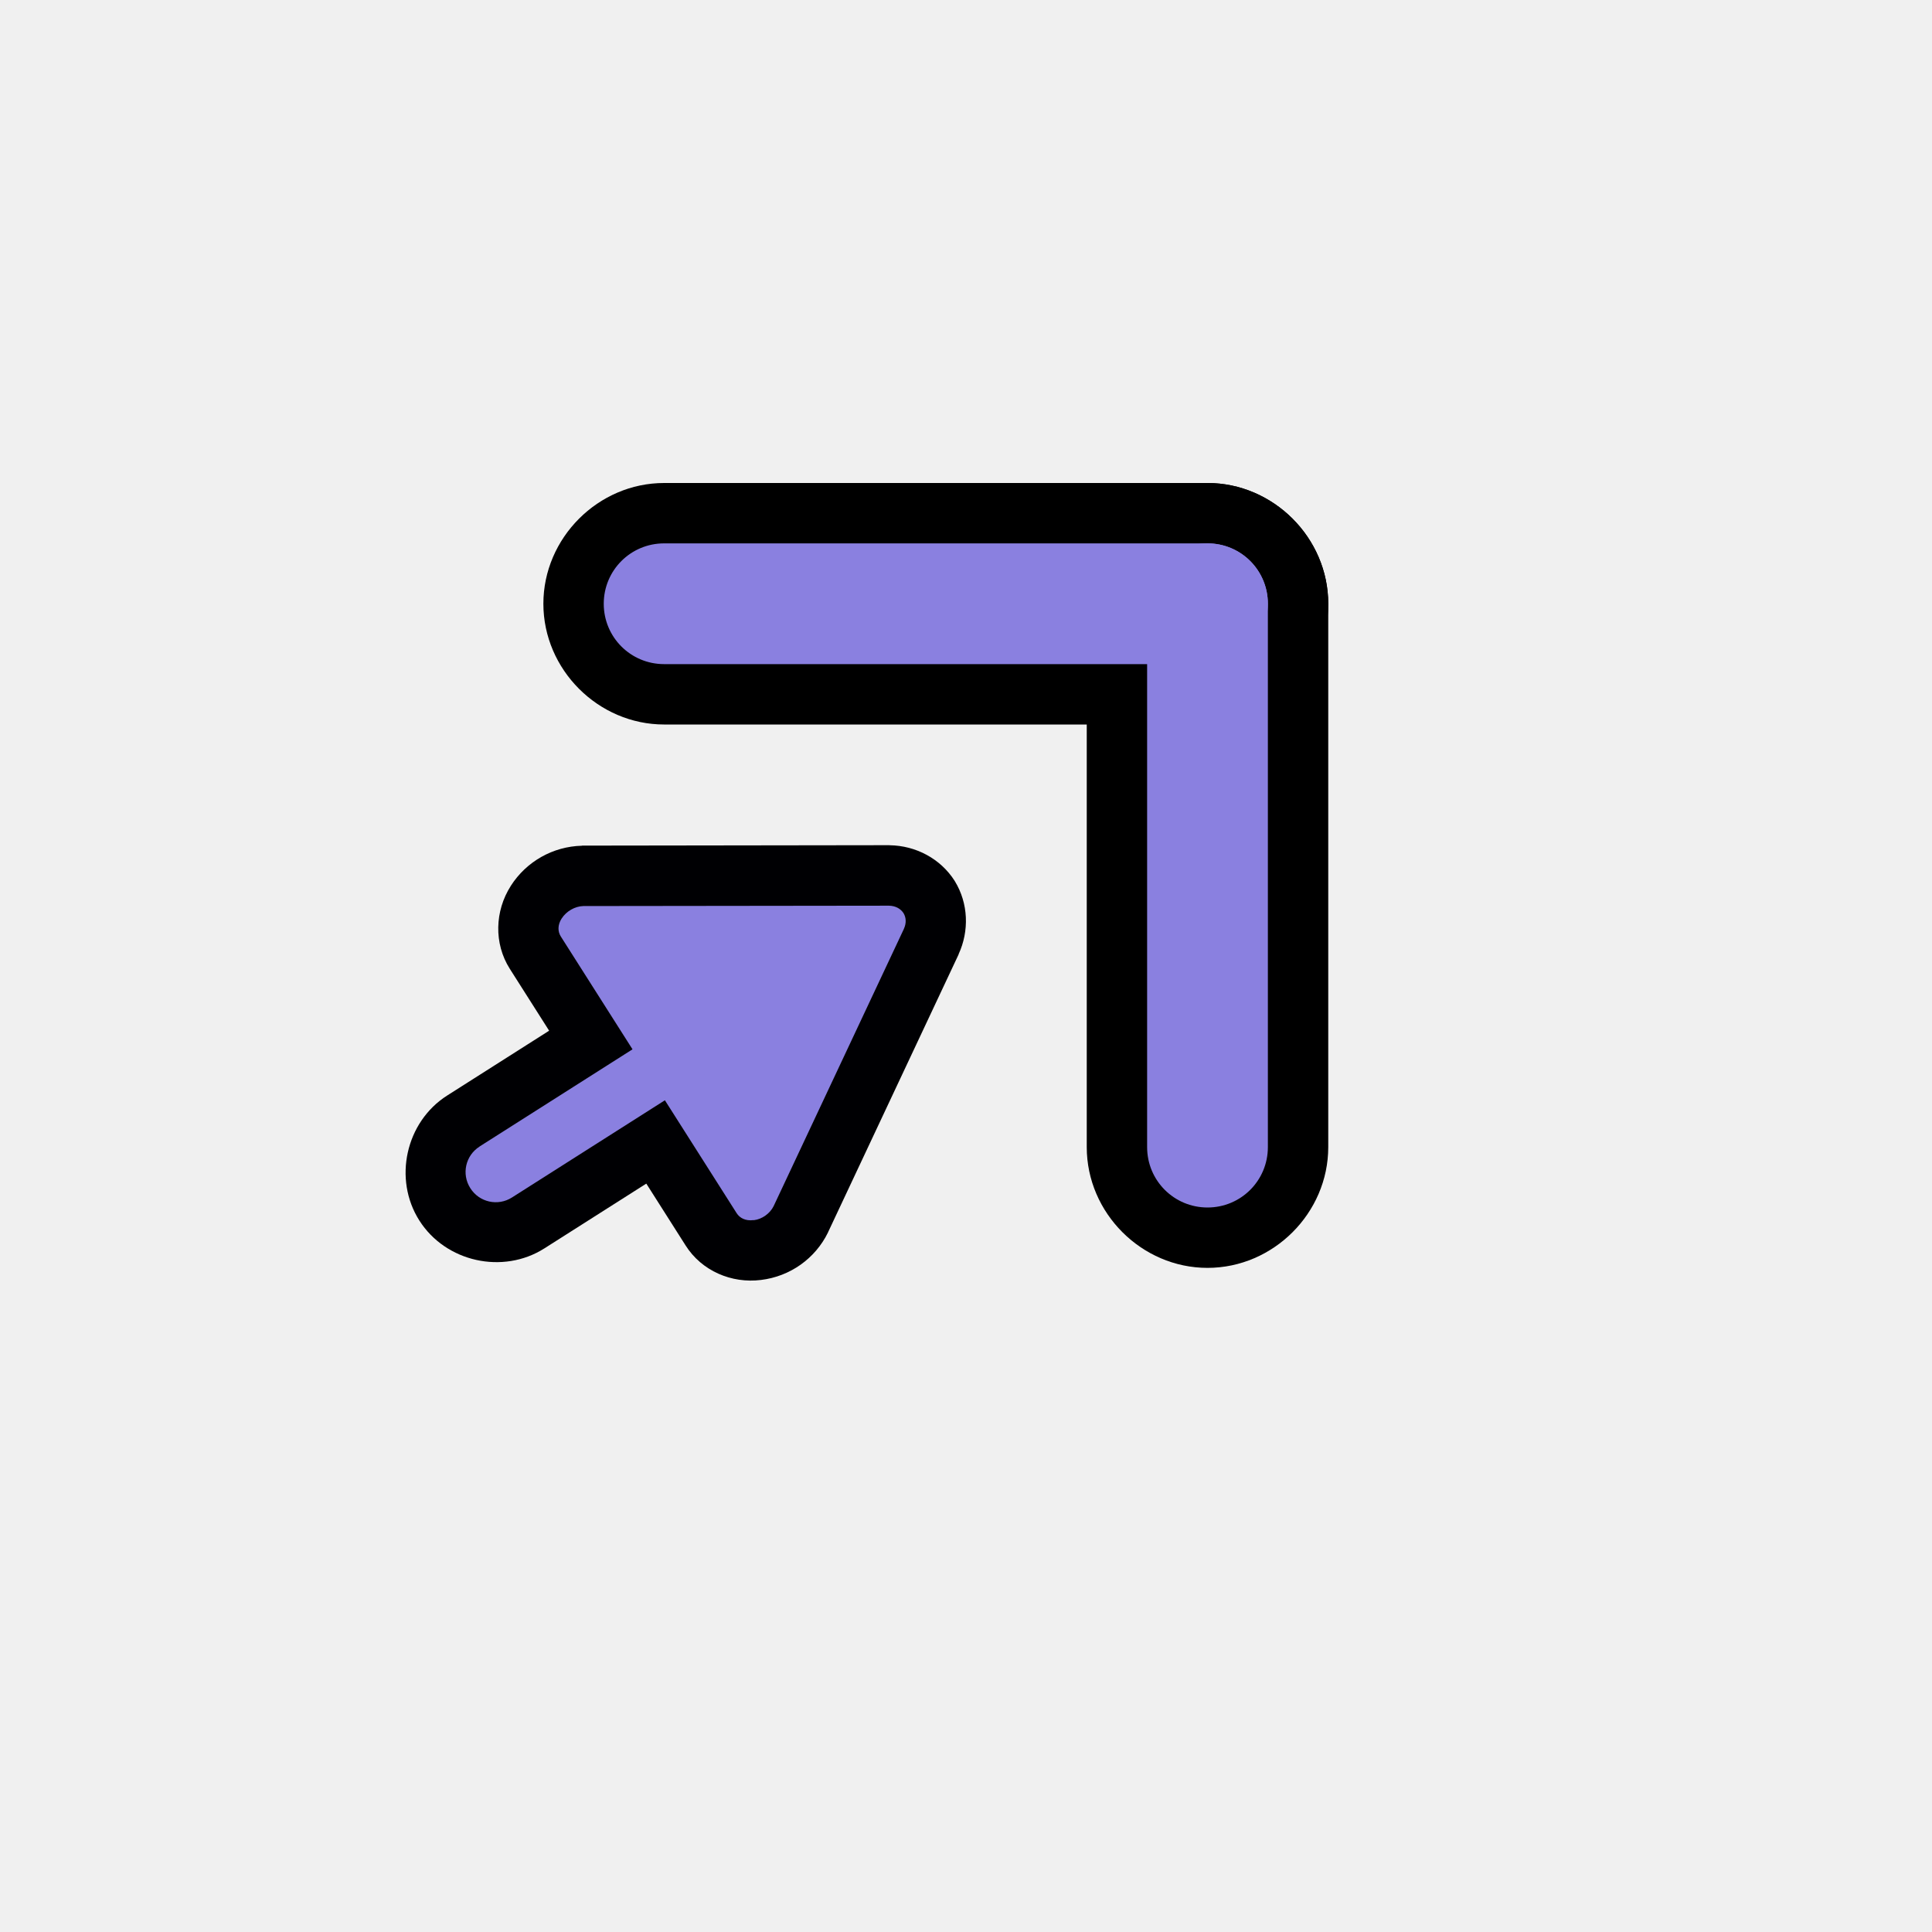
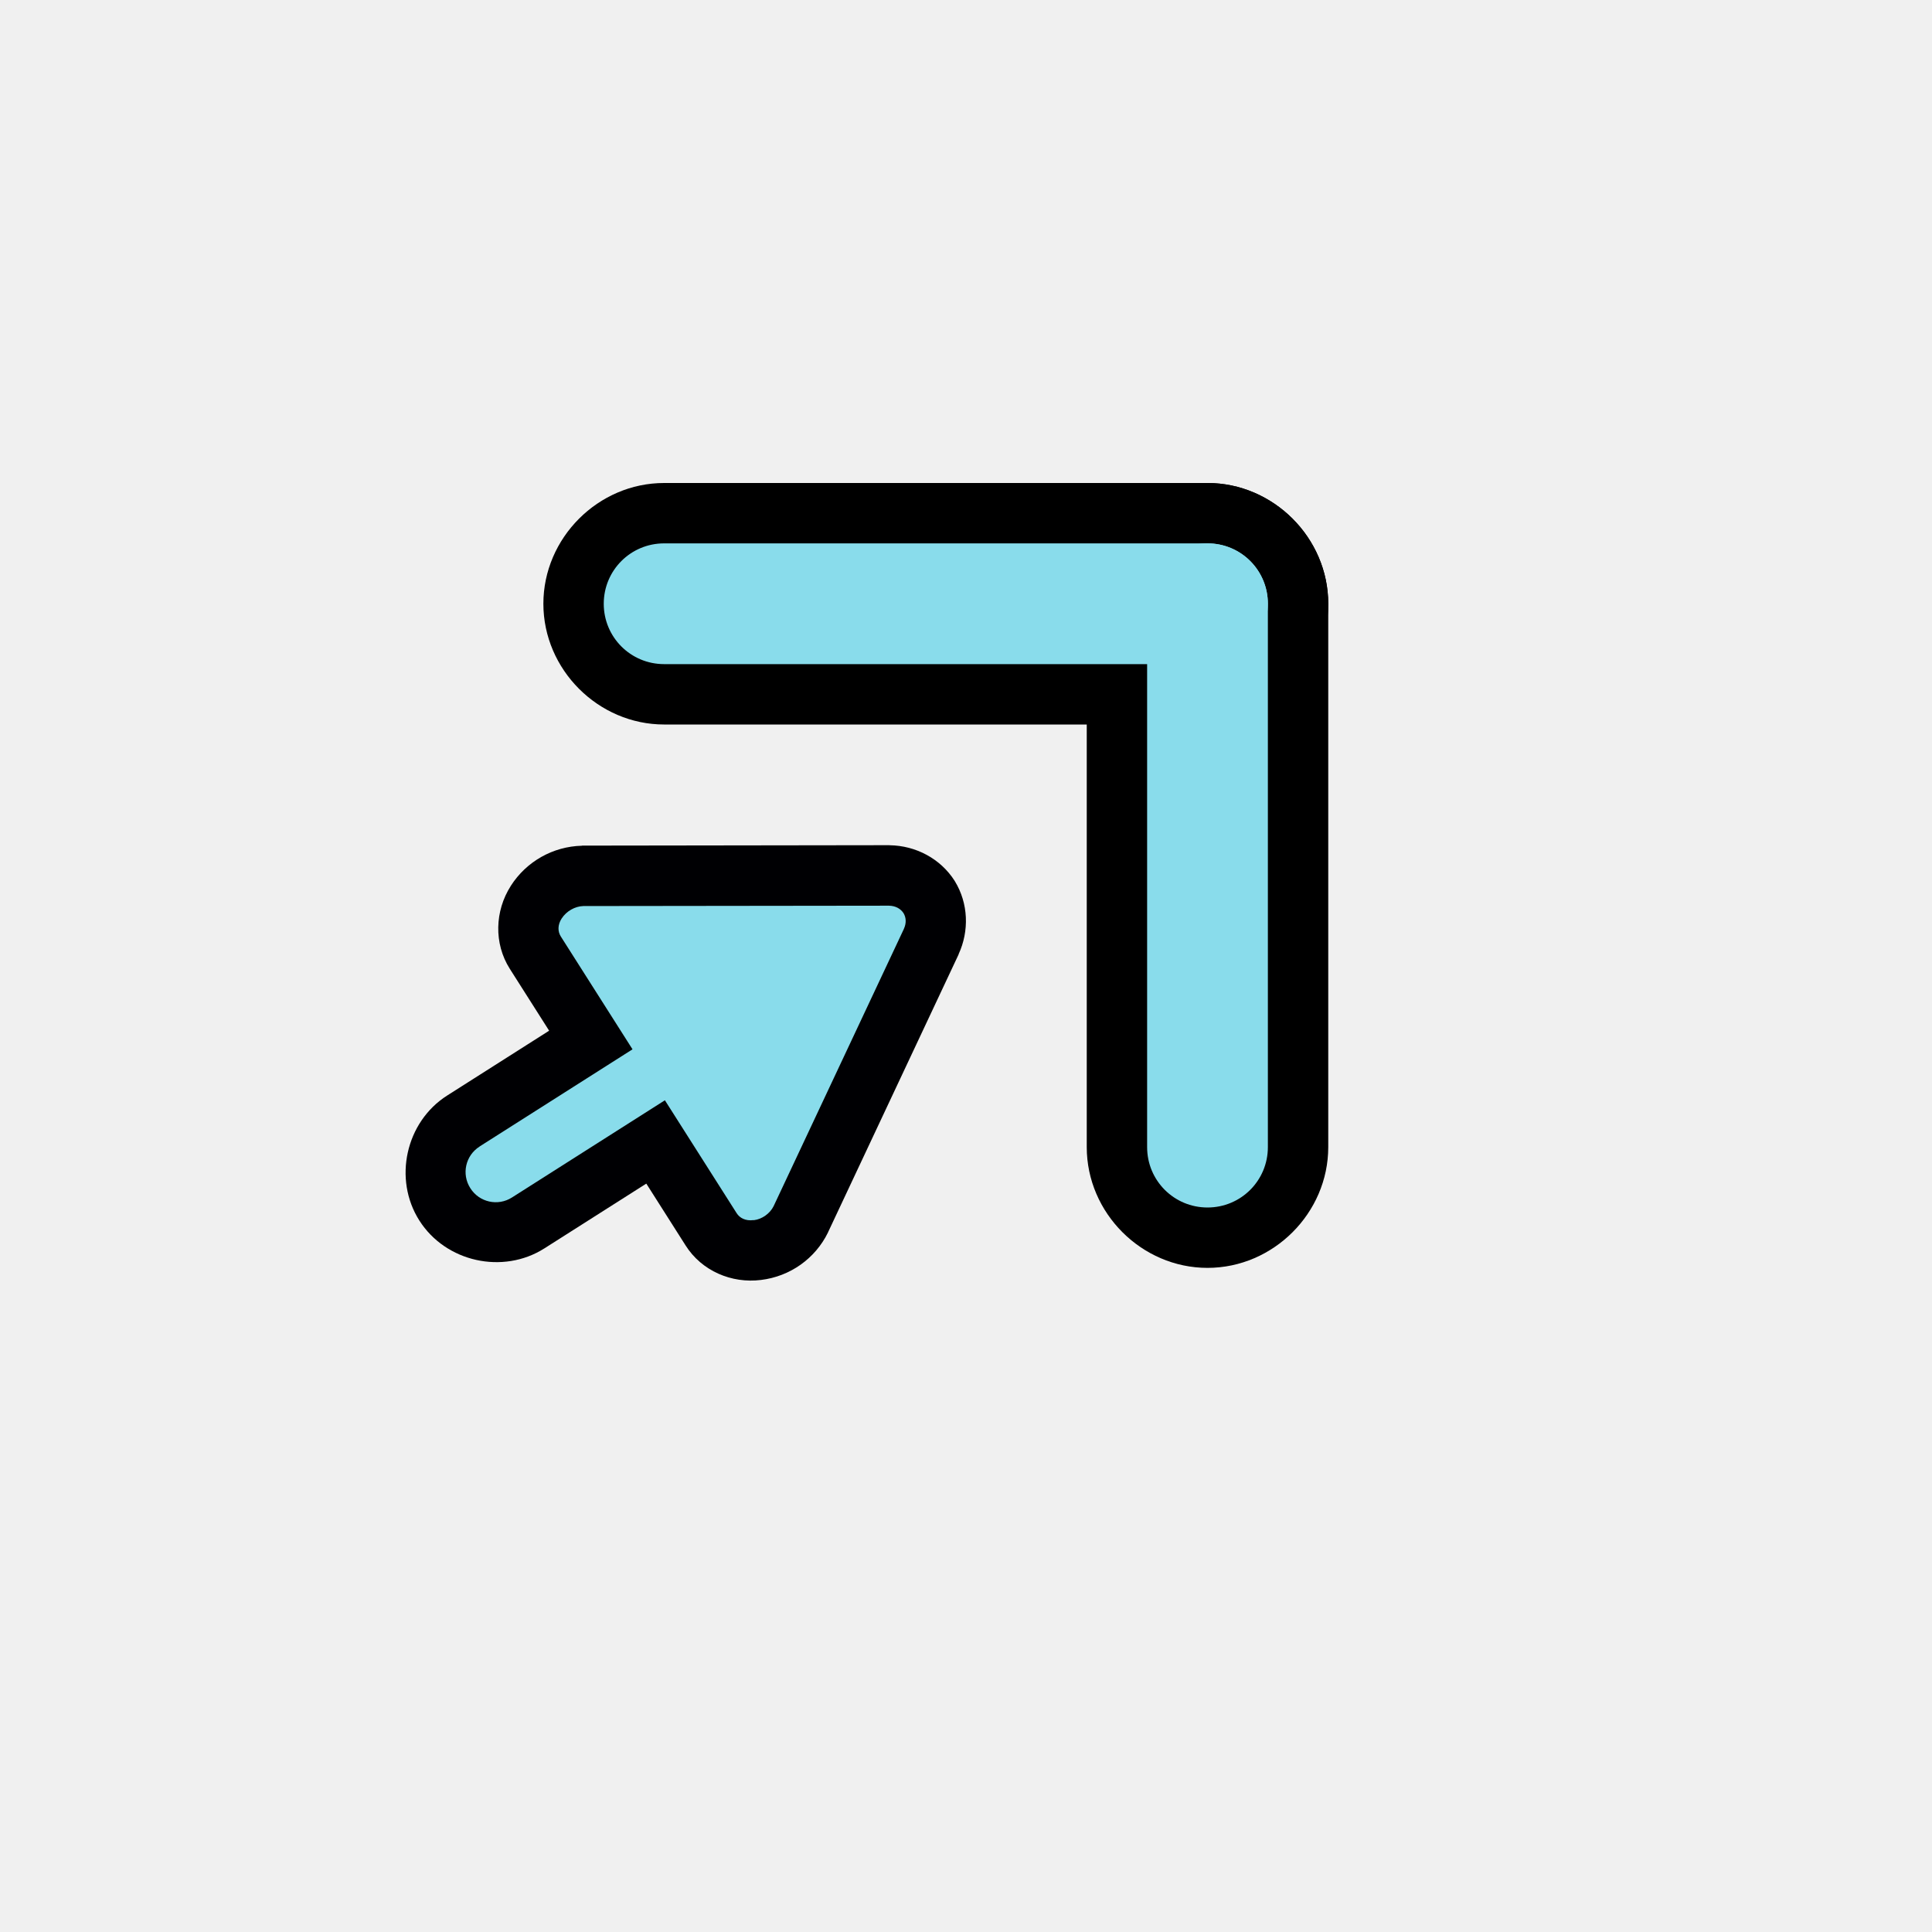
<svg xmlns="http://www.w3.org/2000/svg" width="32" height="32" version="1.1" viewBox="0 0 32 32" id="svg8802">
  <defs id="defs8806" />
  <g transform="rotate(180,20.5,15.5)" id="g8800">
    <g transform="translate(11.607 6)" id="g8788">
      <path d="m21.986 6.855c0.687-0.436 0.898-1.384 0.461-2.071-0.436-0.687-1.384-0.898-2.071-0.461l-3.376 2.146c-0.687 0.436-0.898 1.384-0.461 2.071 0.436 0.687 1.384 0.898 2.071 0.461z" color="#000000" fill="#000003" fill-rule="evenodd" stroke-linecap="round" stroke-linejoin="round" style="-inkscape-stroke:none;paint-order:stroke markers fill" id="path8780" />
-       <path d="m 13.969,9.405 2.16,-4.6 a 0.82,0.876 57.564 0 1 0.72,-0.511 0.781,0.834 57.564 0 1 0.766,0.345 l 2.913,4.583 a 0.781,0.834 57.564 0 1 -0.016,0.836 0.837,0.894 57.564 0 1 -0.768,0.435 l -5.079,0.007 a 0.803,0.858 57.564 0 1 -0.661,-0.358 0.792,0.846 57.564 0 1 -0.035,-0.737 z" color="#000000" fill="#ffffff" style="display:inline;-inkscape-stroke:none;fill:#8a80e0;fill-opacity:1" id="path8782" />
+       <path d="m 13.969,9.405 2.16,-4.6 a 0.82,0.876 57.564 0 1 0.72,-0.511 0.781,0.834 57.564 0 1 0.766,0.345 l 2.913,4.583 a 0.781,0.834 57.564 0 1 -0.016,0.836 0.837,0.894 57.564 0 1 -0.768,0.435 l -5.079,0.007 a 0.803,0.858 57.564 0 1 -0.661,-0.358 0.792,0.846 57.564 0 1 -0.035,-0.737 z" color="#000000" fill="#ffffff" style="display:inline;-inkscape-stroke:none;fill:#89dceb;fill-opacity:1" id="path8782" />
      <path d="m20.933 10.326c0.265-0.415 0.282-0.952 0.017-1.371l-2.913-4.584c-0.265-0.42-0.76-0.633-1.249-0.571-0.48 0.058-0.898 0.353-1.11 0.788l-6.15e-4 0.003-2.163 4.603 0.001 0.002c-0.178 0.386-0.162 0.842 0.062 1.208l0.004 0.007c0.234 0.367 0.643 0.583 1.076 0.589l0.005 0.001 5.087-0.007 6e-3 -0.002c0.479-0.012 0.92-0.261 1.178-0.666zm-0.844-0.538c-0.077 0.12-0.219 0.201-0.358 0.205l-5.06 0.006c-0.114-0.002-0.195-0.051-0.243-0.123-0.042-0.07-0.051-0.161-0.007-0.259l0.002-0.001c2.88e-4 -6.345e-4 -0.001-0.001-0.001-0.002l2.158-4.593c0.06-0.12 0.19-0.215 0.327-0.231l0.003 6.157e-4 0.003 6.155e-4c0.131-0.017 0.228 0.034 0.279 0.115l2.913 4.584c0.05 0.08 0.055 0.189-0.016 0.299z" color="#000000" fill="#000003" style="-inkscape-stroke:none" id="path8784" />
-       <path d="M 21.449,6.011 18.073,8.156 C 17.839,8.305 17.531,8.236 17.383,8.003 17.234,7.769 17.303,7.461 17.537,7.312 l 3.376,-2.146 c 0.234,-0.149 0.542,-0.08 0.69,0.154 0.149,0.234 0.08,0.542 -0.154,0.69 z" color="#000000" fill="#fffffd" fill-rule="evenodd" stroke-linecap="round" stroke-linejoin="round" stroke-width="2" style="display:inline;-inkscape-stroke:none;paint-order:stroke markers fill;fill:#8a80e0;fill-opacity:1" id="path8786" />
+       <path d="M 21.449,6.011 18.073,8.156 C 17.839,8.305 17.531,8.236 17.383,8.003 17.234,7.769 17.303,7.461 17.537,7.312 l 3.376,-2.146 c 0.234,-0.149 0.542,-0.08 0.69,0.154 0.149,0.234 0.08,0.542 -0.154,0.69 z" color="#000000" fill="#fffffd" fill-rule="evenodd" stroke-linecap="round" stroke-linejoin="round" stroke-width="2" style="display:inline;-inkscape-stroke:none;paint-order:stroke markers fill;fill:#89dceb;fill-opacity:1" id="path8786" />
    </g>
    <g transform="translate(15,-5)" fill-rule="evenodd" stroke-linecap="round" stroke-linejoin="round" id="g8798">
      <path d="m17 26c0-1.091-0.909-2-2-2h-9c-1.091 0-2 0.909-2 2s0.909 2 2 2h9c1.091 0 2-0.909 2-2z" color="#000000" style="-inkscape-stroke:none;paint-order:stroke markers fill" id="path8790" />
      <path d="m6 15c-1.091 0-2 0.909-2 2v9c0 1.091 0.909 2 2 2s2-0.909 2-2v-9c0-1.091-0.909-2-2-2z" color="#000000" style="-inkscape-stroke:none;paint-order:stroke markers fill" id="path8792" />
-       <path d="m 6,16 c 0.554,0 1,0.446 1,1 v 9 C 7,26.554 6.554,27 6,27 5.446,27 5,26.554 5,26 v -9 c 0,-0.554 0.446,-1 1,-1 z" color="#000000" fill="#ffffff" stroke-width="2" style="display:inline;-inkscape-stroke:none;paint-order:stroke markers fill;fill:#8a80e0;fill-opacity:1" id="path8794" />
-       <path d="m 16,26 c 0,0.554 -0.446,1 -1,1 H 6 C 5.446,27 5,26.554 5,26 5,25.446 5.446,25 6,25 h 9 c 0.554,0 1,0.446 1,1 z" color="#000000" fill="#ffffff" stroke-width="2" style="display:inline;-inkscape-stroke:none;paint-order:stroke markers fill;fill:#8a80e0;fill-opacity:1" id="path8796" />
+       <path d="m 6,16 c 0.554,0 1,0.446 1,1 v 9 C 7,26.554 6.554,27 6,27 5.446,27 5,26.554 5,26 v -9 c 0,-0.554 0.446,-1 1,-1 z" color="#000000" fill="#ffffff" stroke-width="2" style="display:inline;-inkscape-stroke:none;paint-order:stroke markers fill;fill:#89dceb;fill-opacity:1" id="path8794" />
+       <path d="m 16,26 c 0,0.554 -0.446,1 -1,1 H 6 C 5.446,27 5,26.554 5,26 5,25.446 5.446,25 6,25 h 9 c 0.554,0 1,0.446 1,1 z" color="#000000" fill="#ffffff" stroke-width="2" style="display:inline;-inkscape-stroke:none;paint-order:stroke markers fill;fill:#89dceb;fill-opacity:1" id="path8796" />
    </g>
  </g>
</svg>
